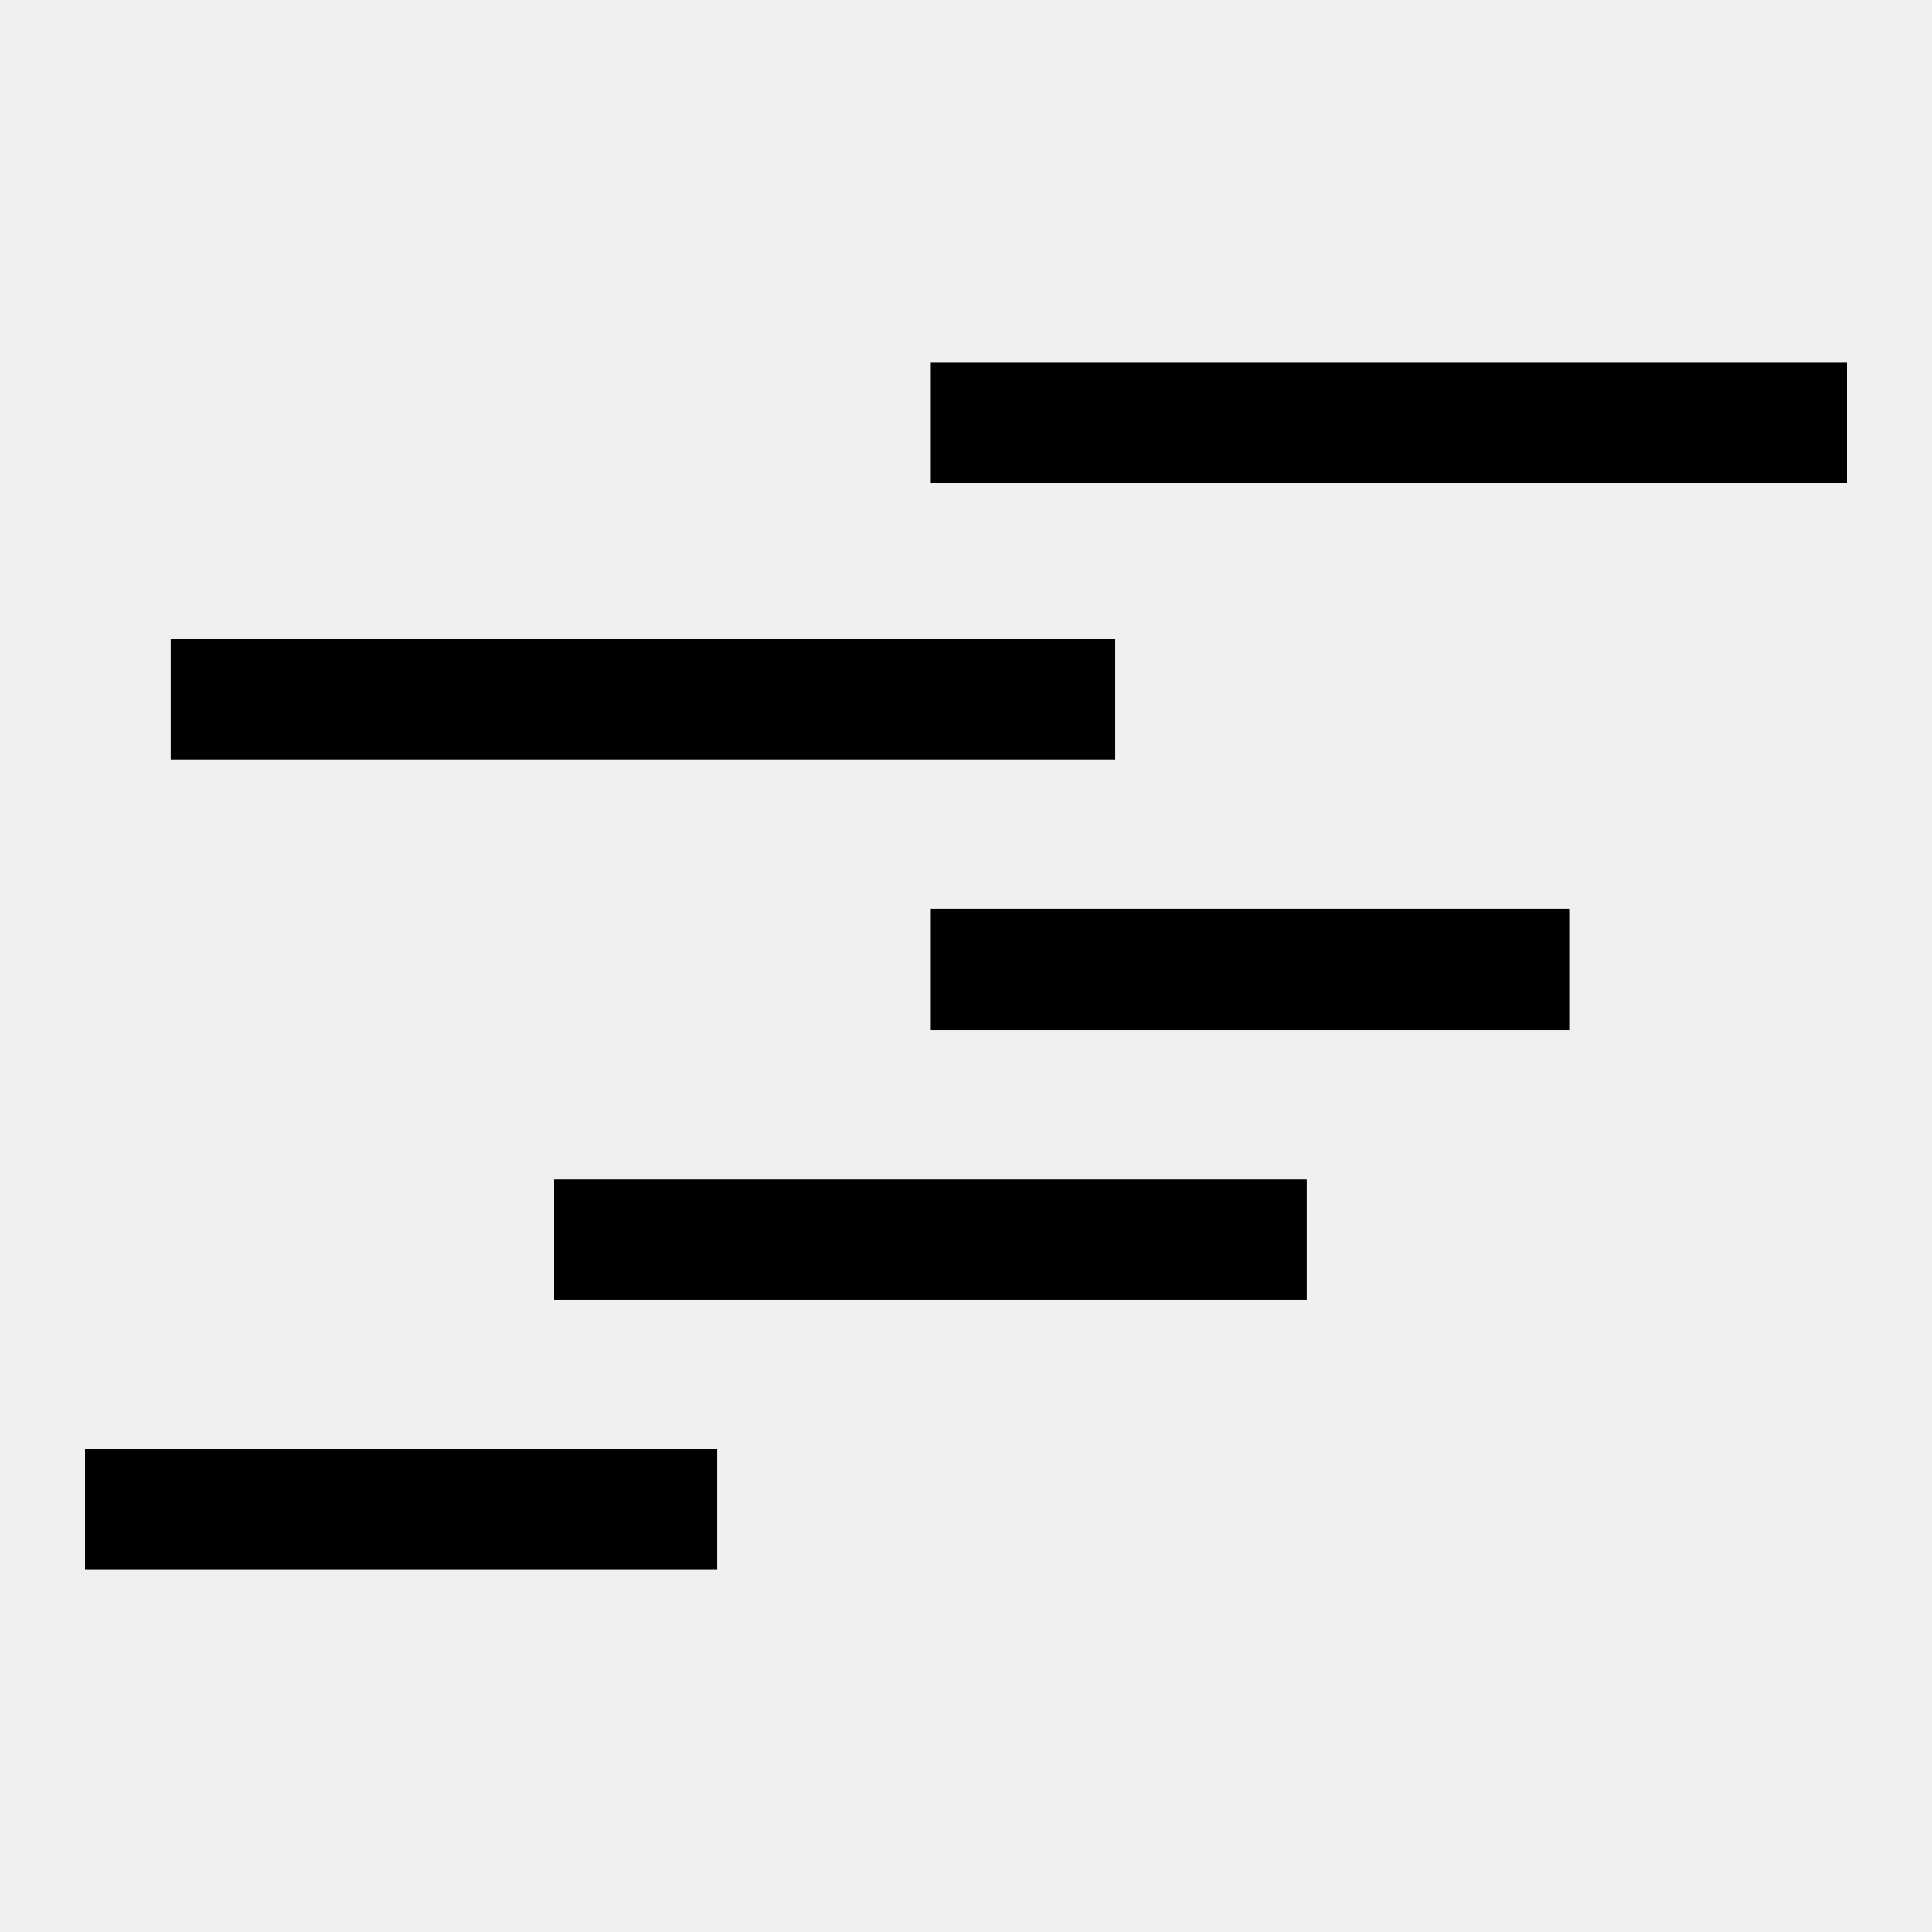
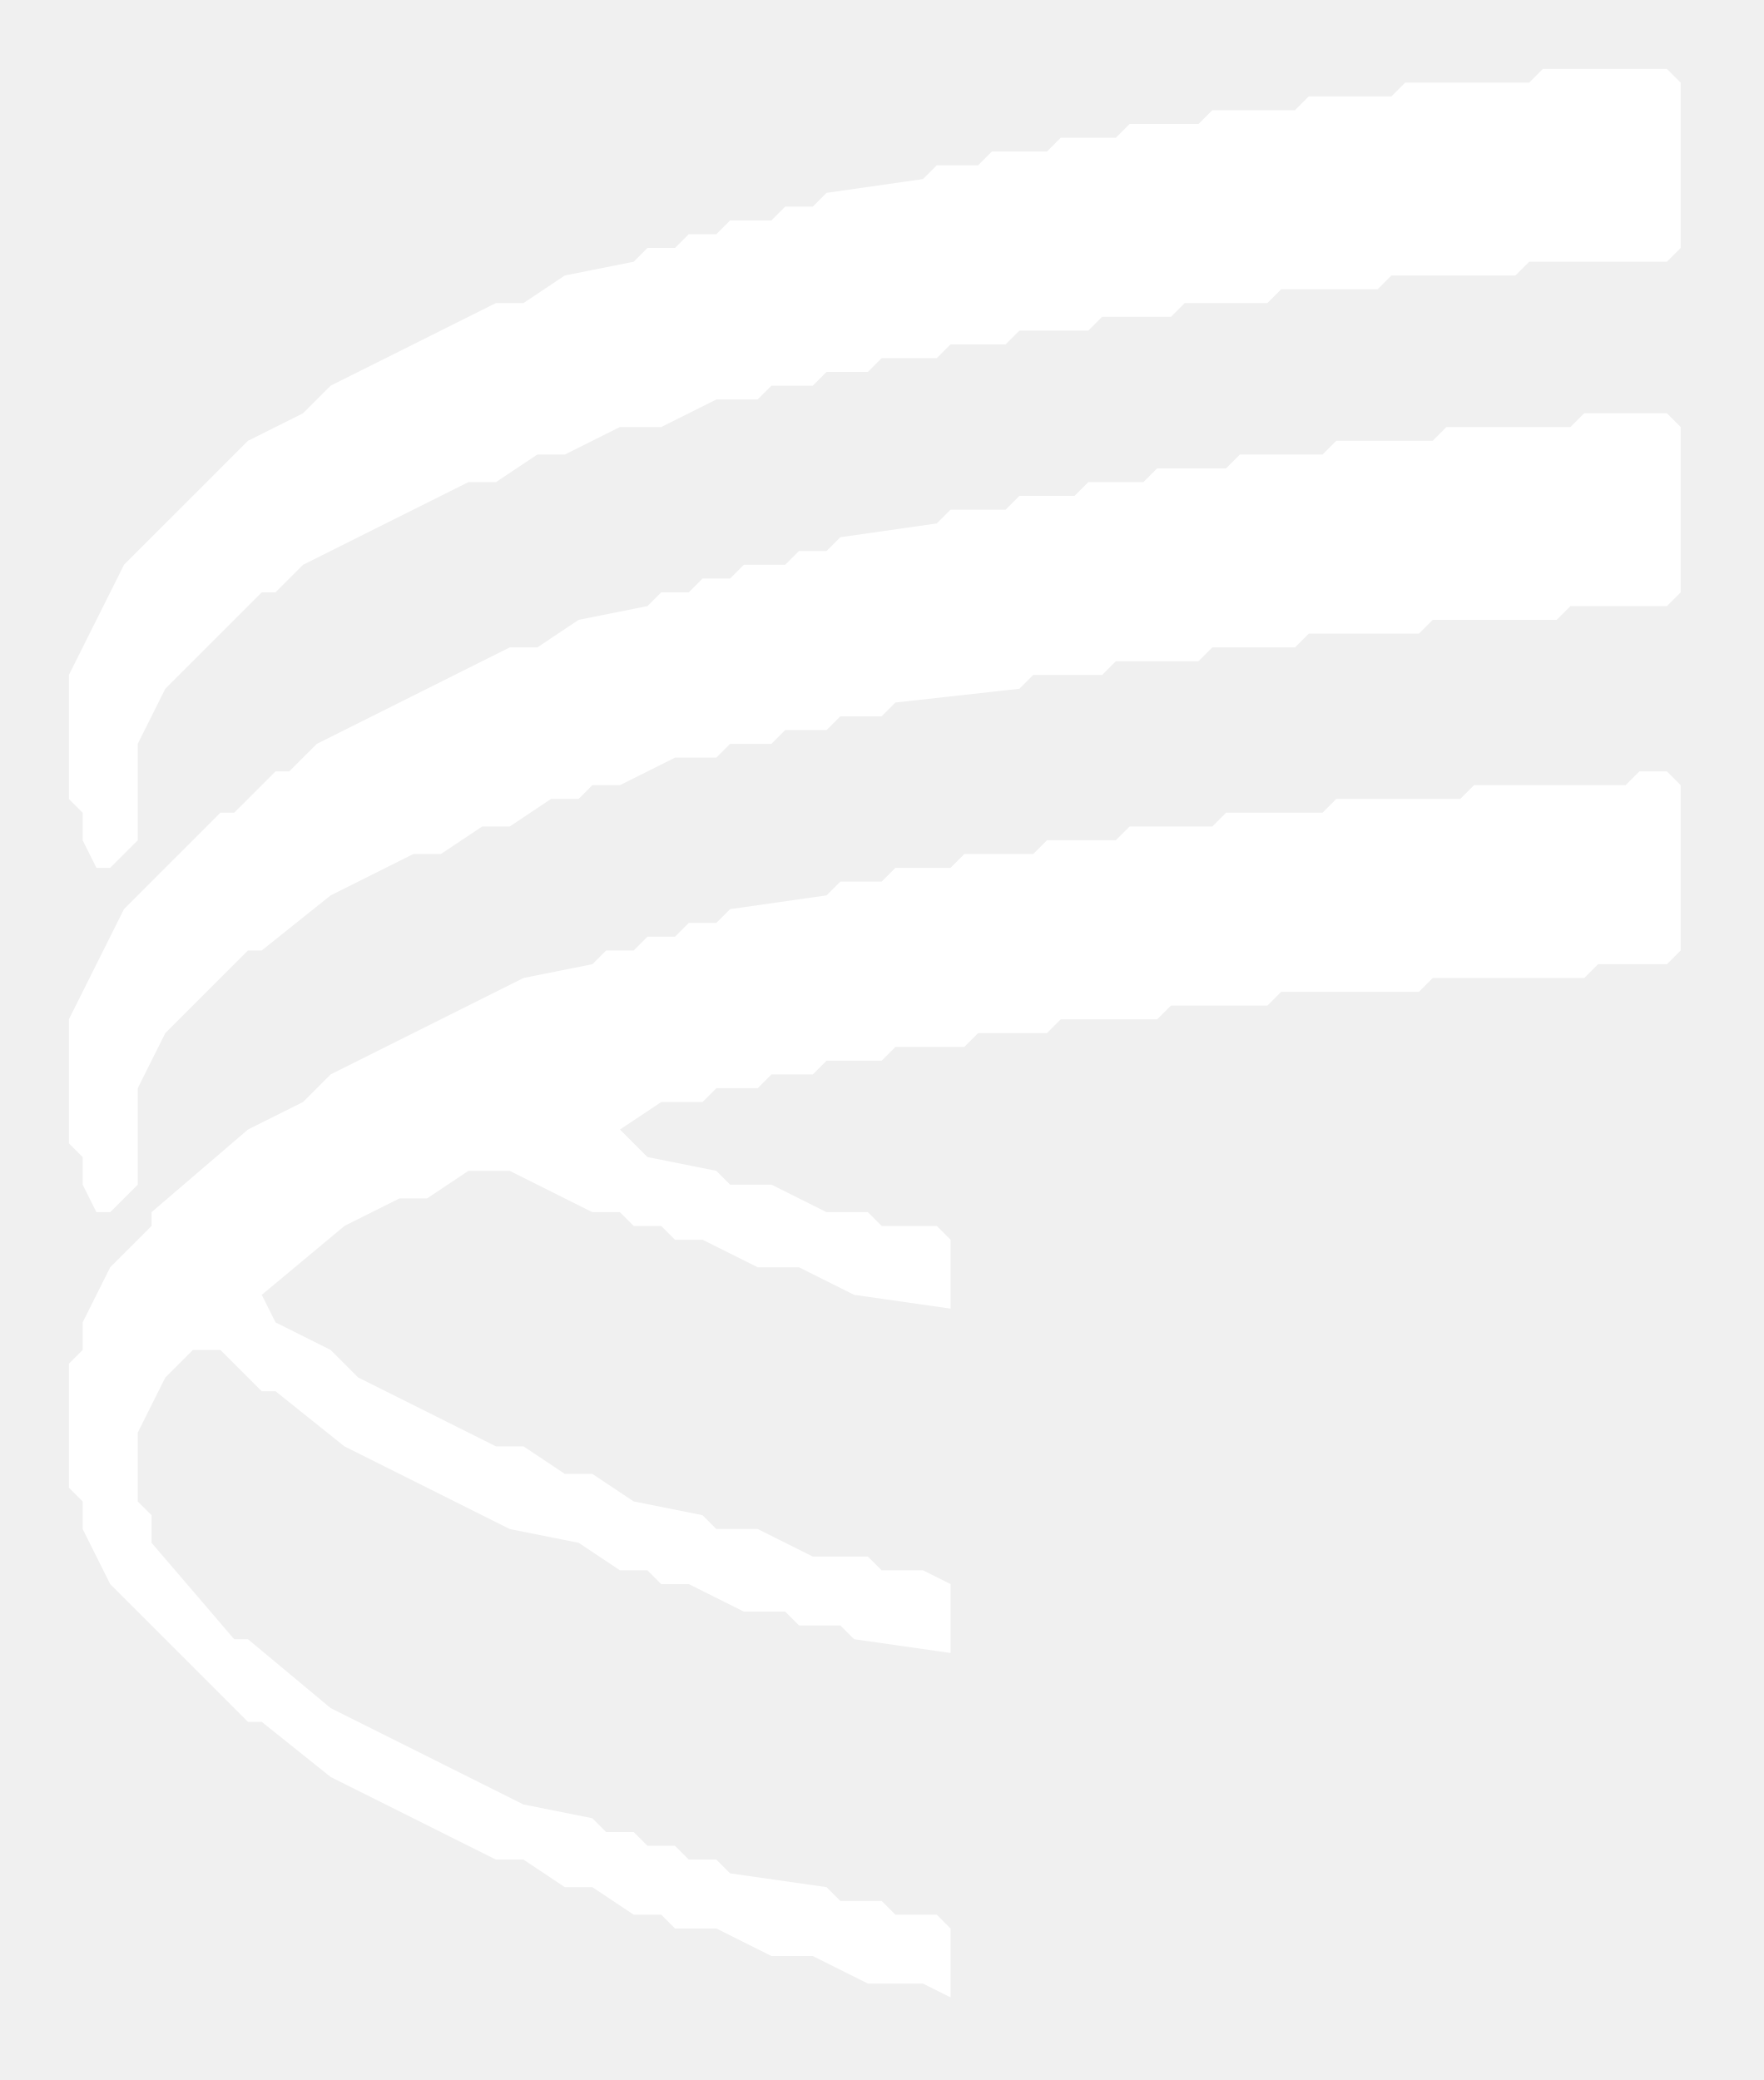
- <svg xmlns="http://www.w3.org/2000/svg" viewBox="114 114 272 272" width="272" height="272" shape-rendering="crispEdges">
-   <style>g{fill:#000}@media (prefers-color-scheme:dark){g{fill:#fff}}</style>
-   <g>
-     <rect x="245" y="165" width="129" height="17" />
-     <rect x="138" y="204" width="133" height="17" />
-     <rect x="245" y="242" width="90" height="17" />
-     <rect x="192" y="280" width="106" height="17" />
-     <rect x="126" y="318" width="89" height="17" />
-   </g>
+ <svg xmlns="http://www.w3.org/2000/svg" width="128" height="151" viewBox="0 0 128 151">
+   <path d="M 122 57 L 121 56 L 119 56 L 118 57 L 107 57 L 106 58 L 97 58 L 96 59 L 89 59 L 88 60 L 82 60 L 81 61 L 76 61 L 75 62 L 70 62 L 69 63 L 65 63 L 64 64 L 61 64 L 60 65 L 53 66 L 52 67 L 50 67 L 49 68 L 47 68 L 46 69 L 44 69 L 43 70 L 38 71 L 24 78 L 22 80 L 18 82 L 11 88 L 11 89 L 8 92 L 6 96 L 6 98 L 5 99 L 5 108 L 6 109 L 6 111 L 8 115 L 18 125 L 19 125 L 24 129 L 36 135 L 38 135 L 41 137 L 43 137 L 46 139 L 48 139 L 49 140 L 52 140 L 56 142 L 59 142 L 63 144 L 67 144 L 69 145 L 69 140 L 68 139 L 65 139 L 64 138 L 61 138 L 60 137 L 53 136 L 52 135 L 50 135 L 49 134 L 47 134 L 46 133 L 44 133 L 43 132 L 38 131 L 24 124 L 18 119 L 17 119 L 11 112 L 11 110 L 10 109 L 10 104 L 12 100 L 14 98 L 16 98 L 19 101 L 20 101 L 25 105 L 37 111 L 42 112 L 45 114 L 47 114 L 48 115 L 50 115 L 54 117 L 57 117 L 58 118 L 61 118 L 62 119 L 69 120 L 69 115 L 67 114 L 64 114 L 63 113 L 59 113 L 55 111 L 52 111 L 51 110 L 46 109 L 43 107 L 41 107 L 38 105 L 36 105 L 26 100 L 24 98 L 20 96 L 19 94 L 25 89 L 29 87 L 31 87 L 34 85 L 37 85 L 43 88 L 45 88 L 46 89 L 48 89 L 49 90 L 51 90 L 55 92 L 58 92 L 62 94 L 69 95 L 69 90 L 68 89 L 64 89 L 63 88 L 60 88 L 56 86 L 53 86 L 52 85 L 47 84 L 45 82 L 48 80 L 51 80 L 52 79 L 55 79 L 56 78 L 59 78 L 60 77 L 64 77 L 65 76 L 70 76 L 71 75 L 76 75 L 77 74 L 84 74 L 85 73 L 92 73 L 93 72 L 103 72 L 104 71 L 115 71 L 116 70 L 121 70 L 122 69 Z M 122 31 L 121 30 L 115 30 L 114 31 L 105 31 L 104 32 L 97 32 L 96 33 L 90 33 L 89 34 L 84 34 L 83 35 L 79 35 L 78 36 L 74 36 L 73 37 L 69 37 L 68 38 L 61 39 L 60 40 L 58 40 L 57 41 L 54 41 L 53 42 L 51 42 L 50 43 L 48 43 L 47 44 L 42 45 L 39 47 L 37 47 L 23 54 L 21 56 L 20 56 L 17 59 L 16 59 L 9 66 L 5 74 L 5 83 L 6 84 L 6 86 L 7 88 L 8 88 L 10 86 L 10 79 L 12 75 L 18 69 L 19 69 L 24 65 L 30 62 L 32 62 L 35 60 L 37 60 L 40 58 L 42 58 L 43 57 L 45 57 L 49 55 L 52 55 L 53 54 L 56 54 L 57 53 L 60 53 L 61 52 L 64 52 L 65 51 L 74 50 L 75 49 L 80 49 L 81 48 L 87 48 L 88 47 L 94 47 L 95 46 L 103 46 L 104 45 L 113 45 L 114 44 L 121 44 L 122 43 Z M 122 6 L 121 5 L 112 5 L 111 6 L 102 6 L 101 7 L 95 7 L 94 8 L 88 8 L 87 9 L 82 9 L 81 10 L 77 10 L 76 11 L 72 11 L 71 12 L 68 12 L 67 13 L 60 14 L 59 15 L 57 15 L 56 16 L 53 16 L 52 17 L 50 17 L 49 18 L 47 18 L 46 19 L 41 20 L 38 22 L 36 22 L 24 28 L 22 30 L 18 32 L 9 41 L 5 49 L 5 58 L 6 59 L 6 61 L 7 63 L 8 63 L 10 61 L 10 54 L 12 50 L 19 43 L 20 43 L 22 41 L 34 35 L 36 35 L 39 33 L 41 33 L 45 31 L 48 31 L 52 29 L 55 29 L 56 28 L 59 28 L 60 27 L 63 27 L 64 26 L 68 26 L 69 25 L 73 25 L 74 24 L 79 24 L 80 23 L 85 23 L 86 22 L 92 22 L 93 21 L 100 21 L 101 20 L 110 20 L 111 19 L 121 19 L 122 18 Z" fill="#FFFFFF" fill-rule="evenodd" clip-rule="evenodd" />
</svg>
